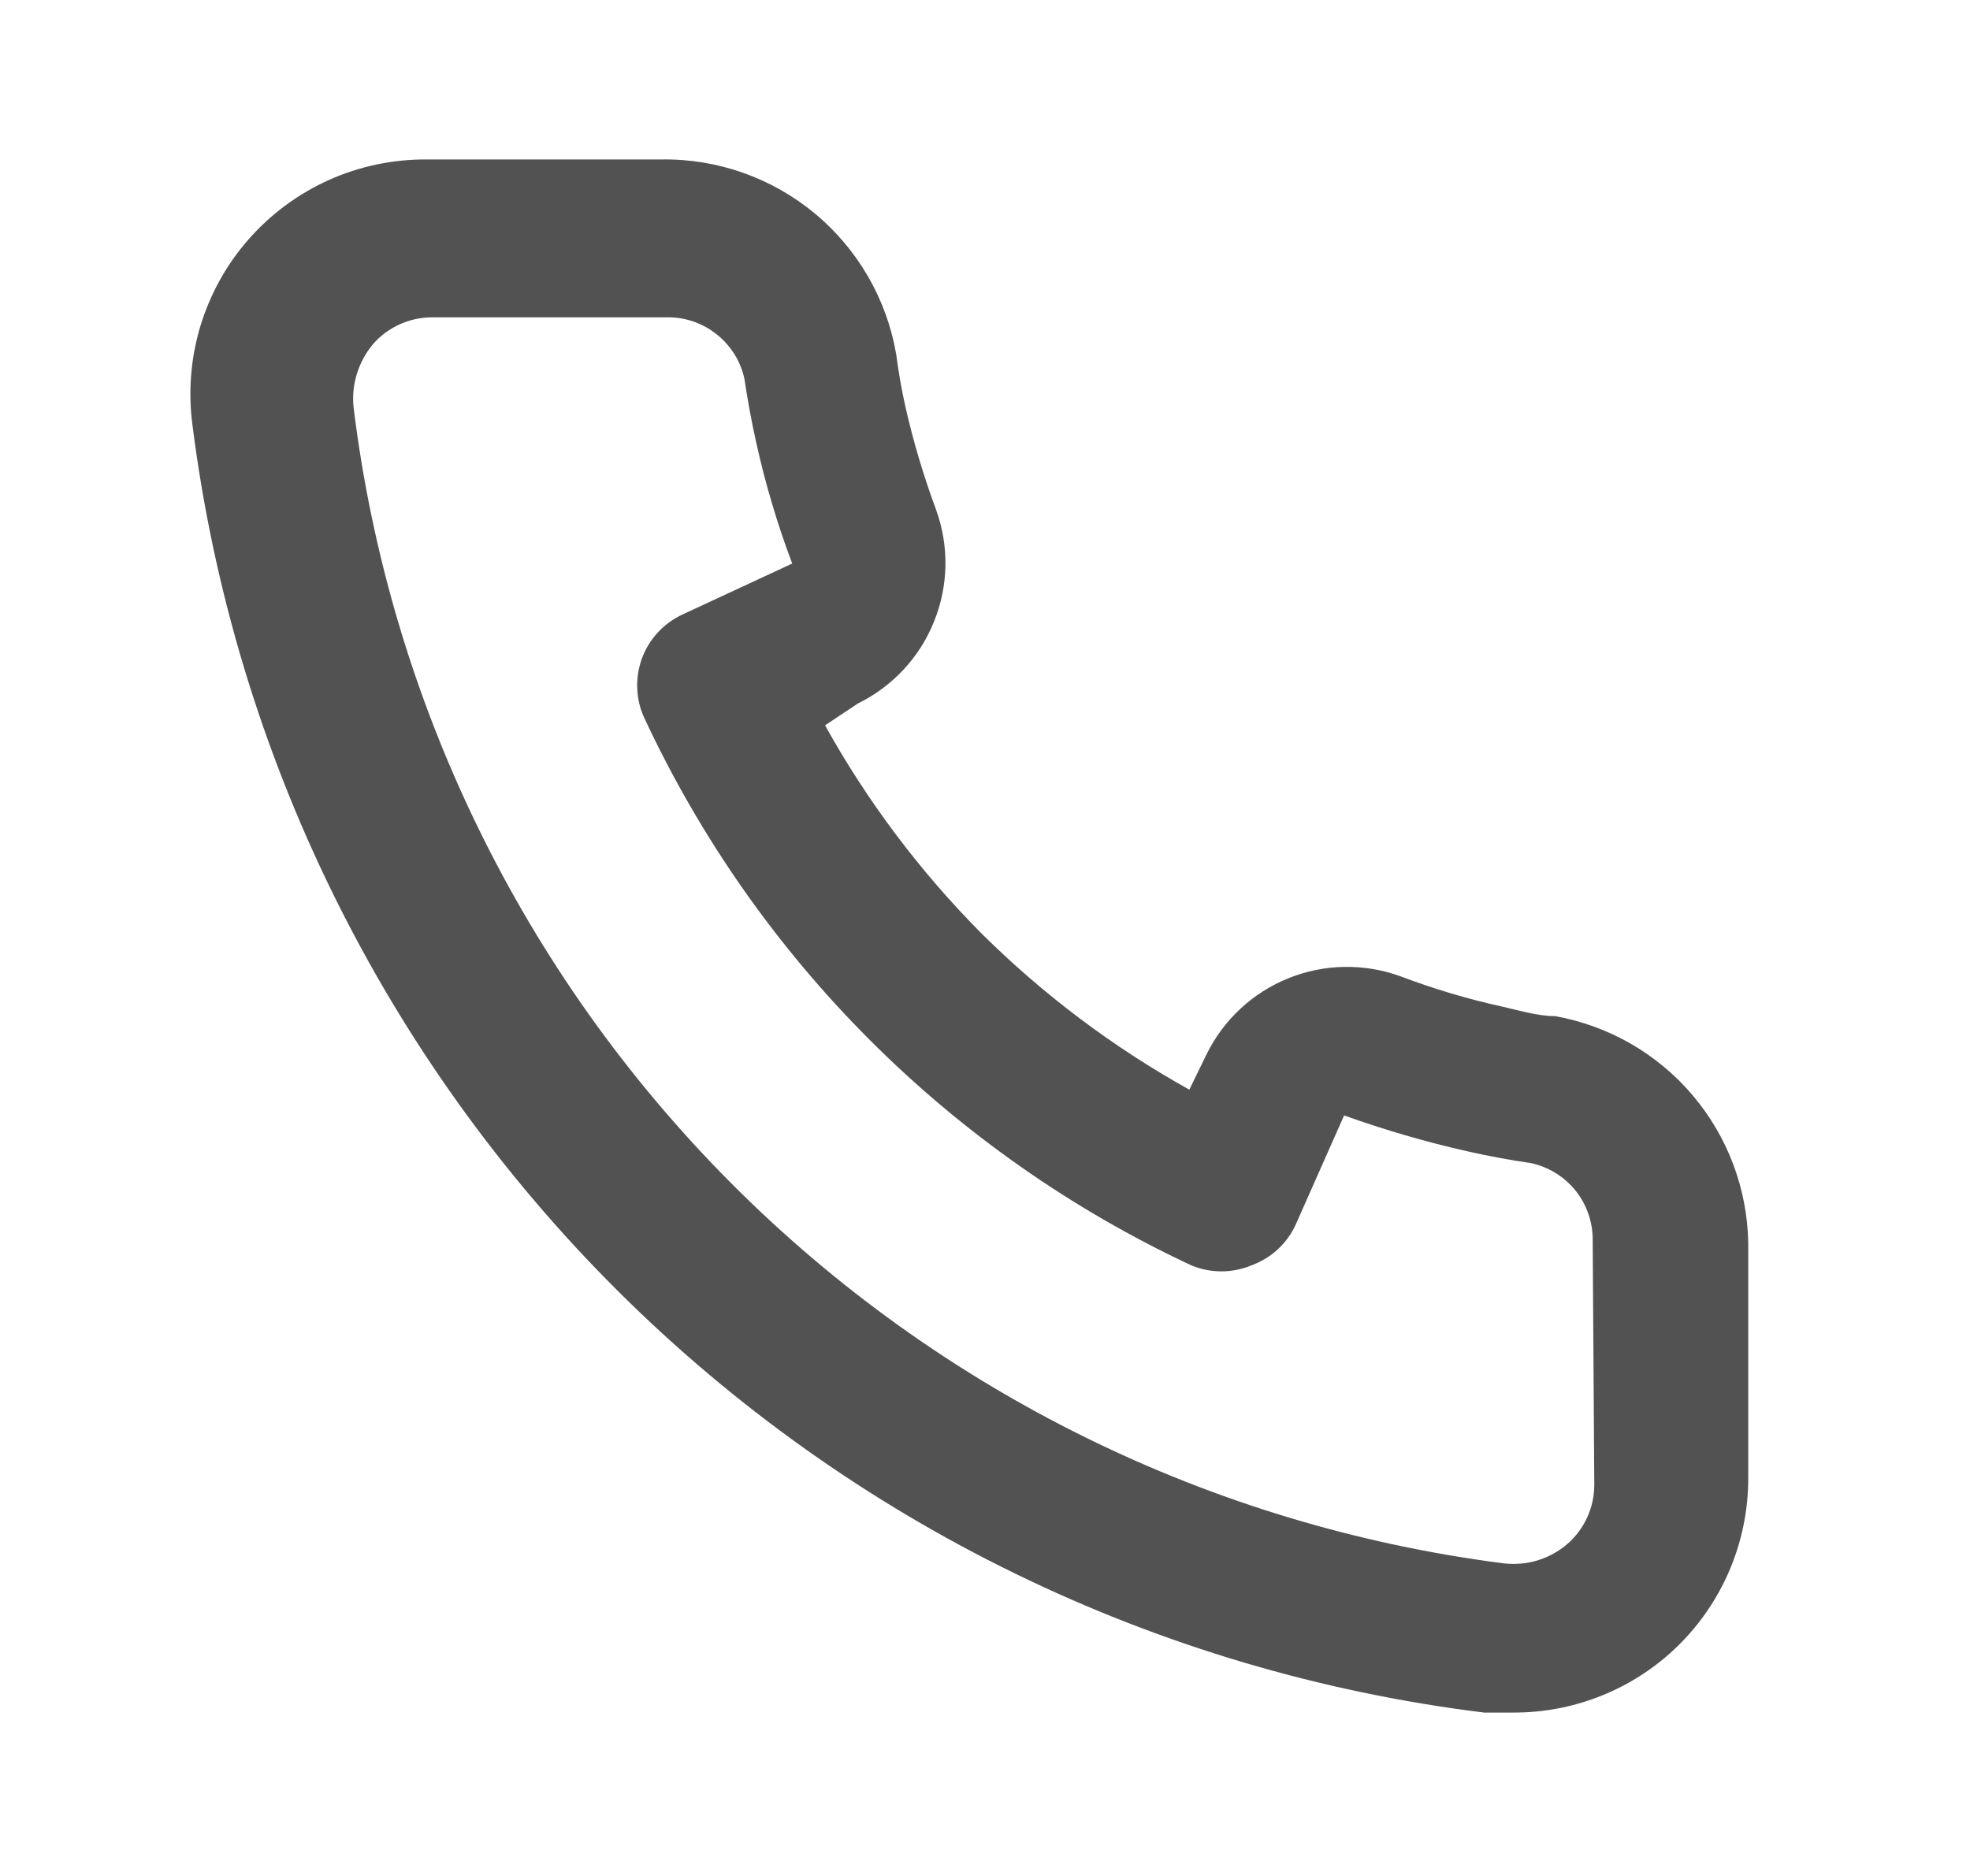
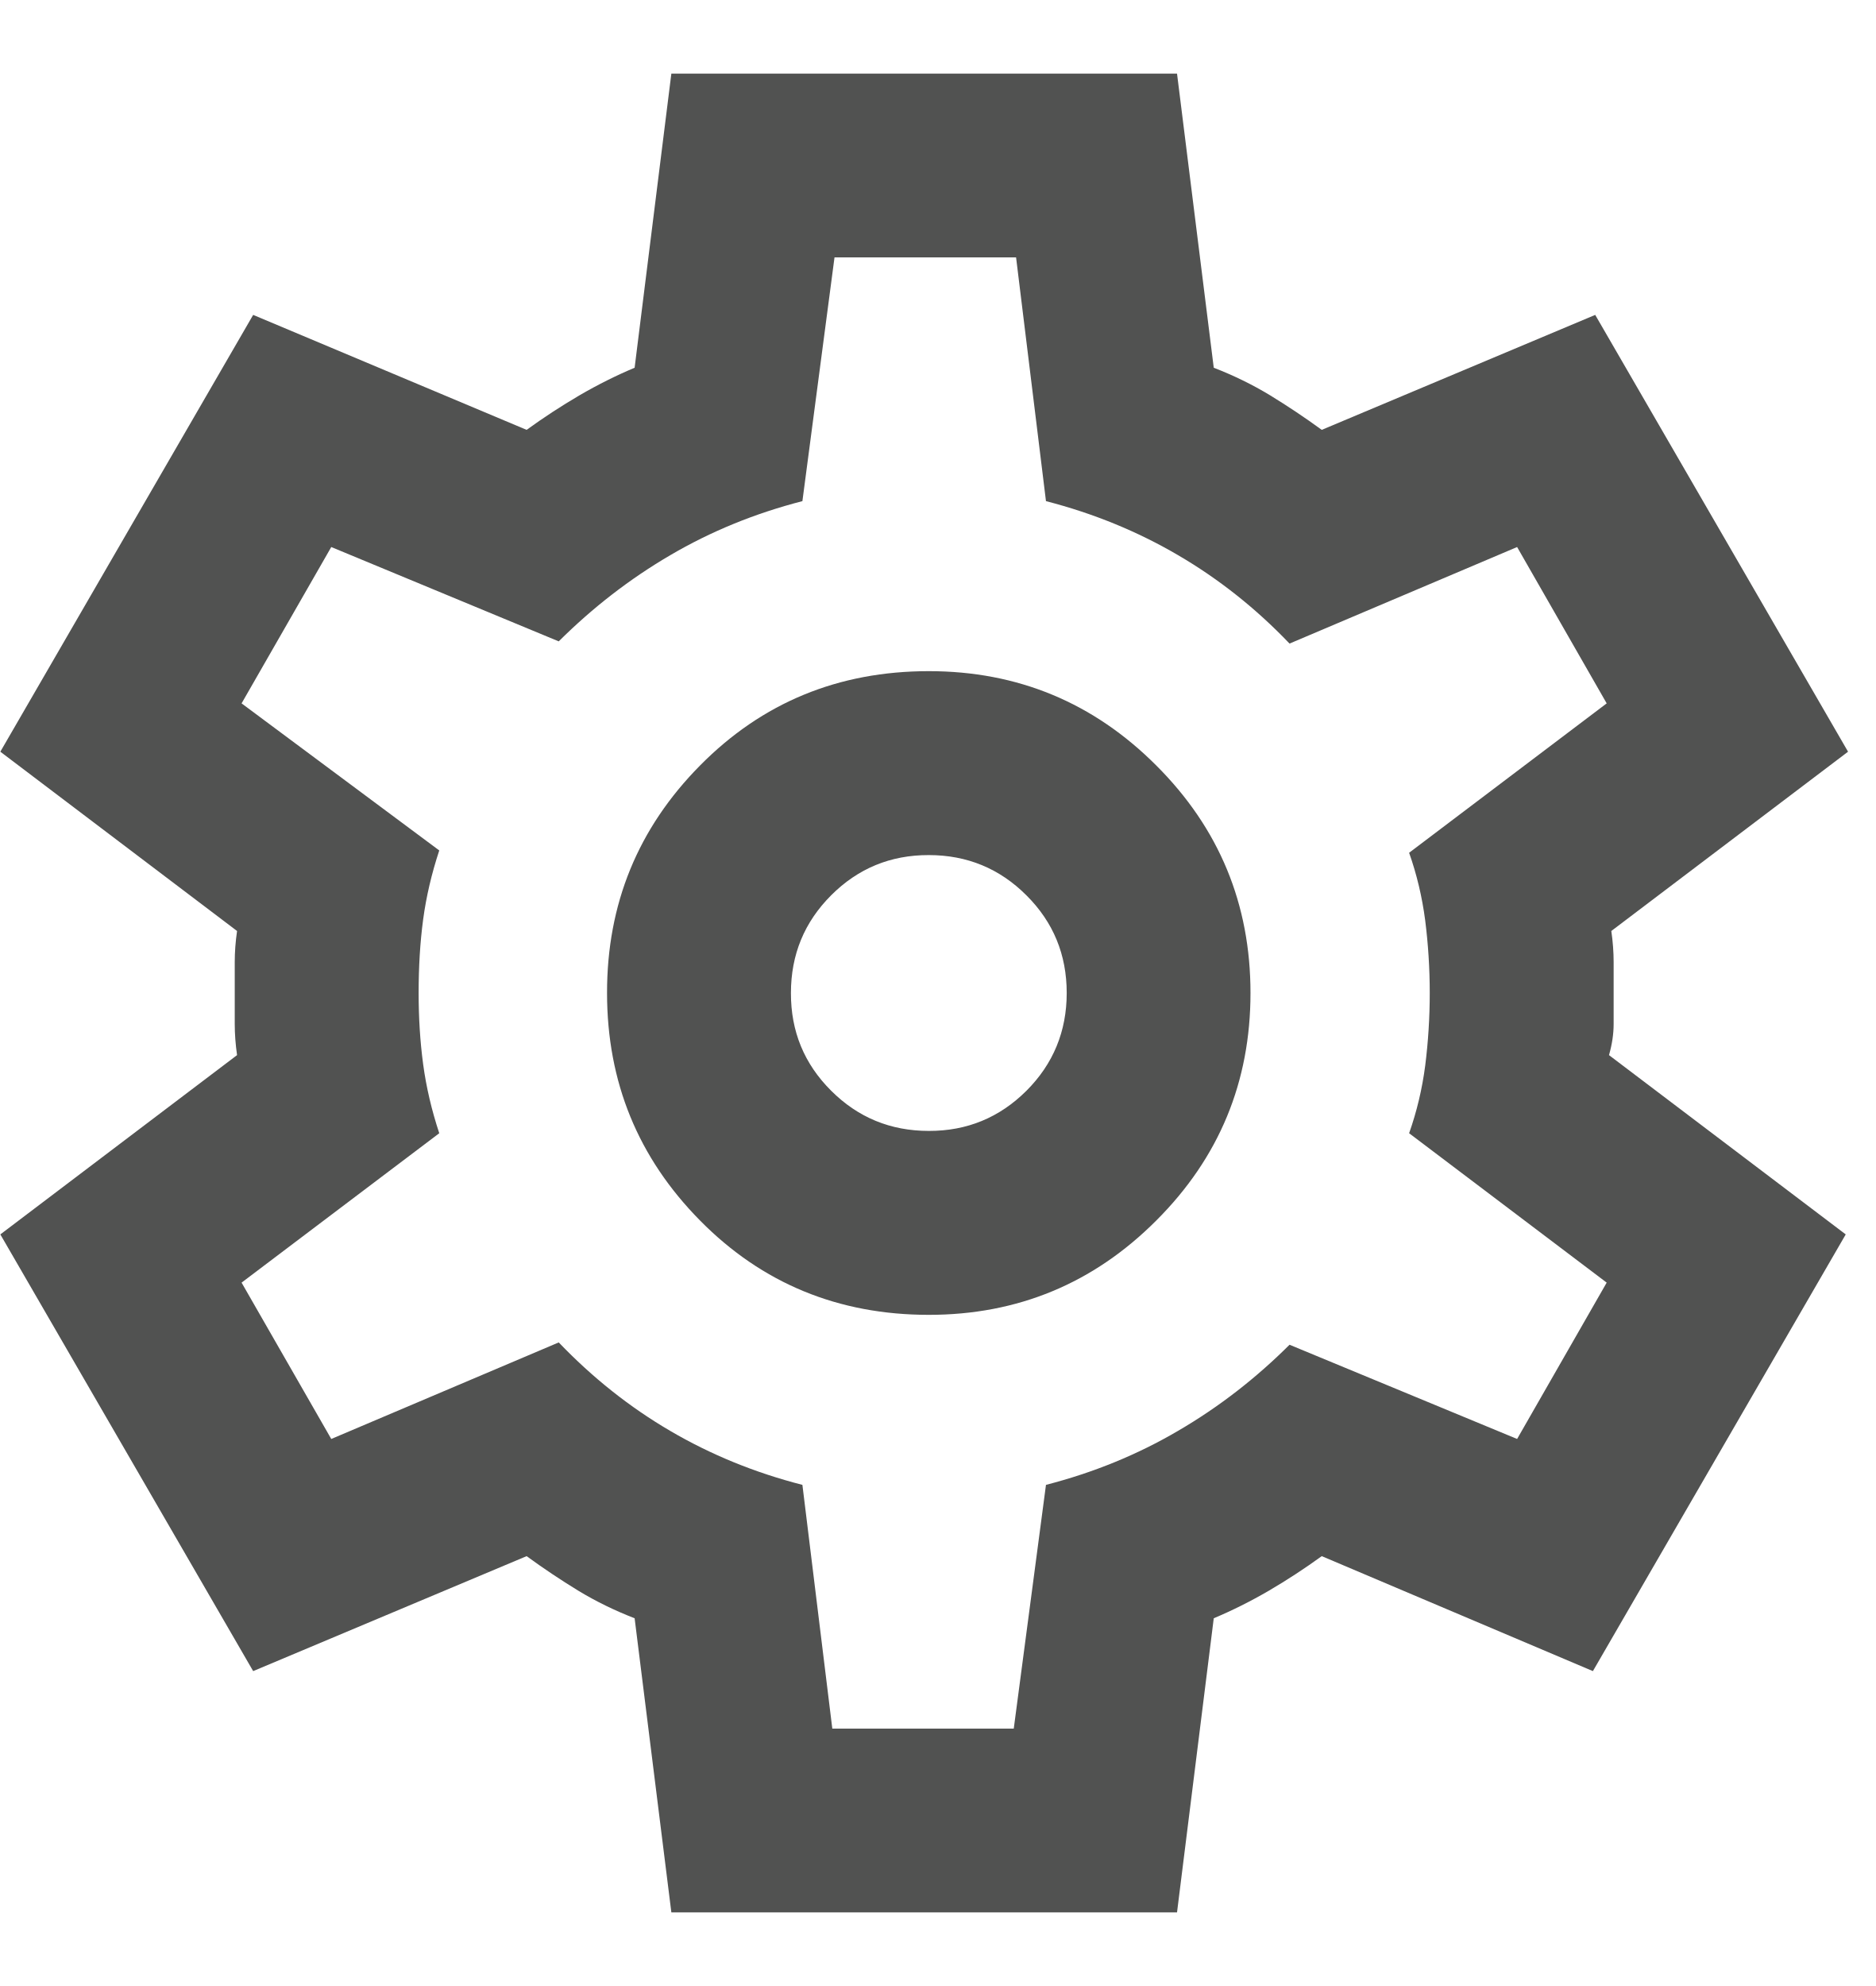
- <svg xmlns="http://www.w3.org/2000/svg" width="21" height="20" viewBox="0 0 21 20" fill="none">
-   <path d="M16.578 10.833C16.395 10.833 16.203 10.775 16.02 10.733C15.648 10.652 15.284 10.543 14.928 10.408C14.541 10.268 14.116 10.275 13.735 10.429C13.353 10.583 13.042 10.872 12.861 11.242L12.678 11.617C11.866 11.165 11.12 10.604 10.461 9.95C9.807 9.291 9.246 8.545 8.795 7.733L9.145 7.5C9.514 7.319 9.804 7.008 9.957 6.626C10.111 6.245 10.119 5.82 9.978 5.433C9.846 5.077 9.737 4.712 9.653 4.342C9.611 4.158 9.578 3.967 9.553 3.775C9.452 3.188 9.144 2.656 8.686 2.276C8.228 1.896 7.649 1.691 7.053 1.7H4.553C4.194 1.697 3.838 1.771 3.51 1.917C3.182 2.064 2.89 2.279 2.652 2.549C2.415 2.818 2.239 3.136 2.135 3.48C2.032 3.824 2.004 4.186 2.053 4.542C2.497 8.033 4.091 11.277 6.584 13.761C9.077 16.244 12.327 17.827 15.82 18.258H16.136C16.751 18.259 17.344 18.034 17.803 17.625C18.067 17.389 18.277 17.1 18.421 16.777C18.564 16.454 18.638 16.104 18.636 15.75V13.25C18.626 12.671 18.415 12.114 18.04 11.673C17.665 11.232 17.148 10.936 16.578 10.833V10.833ZM16.995 15.833C16.994 15.952 16.969 16.069 16.92 16.176C16.871 16.284 16.8 16.38 16.711 16.458C16.618 16.539 16.509 16.599 16.392 16.635C16.274 16.671 16.15 16.681 16.028 16.667C12.907 16.267 10.008 14.839 7.789 12.609C5.569 10.378 4.155 7.473 3.77 4.35C3.756 4.228 3.768 4.104 3.804 3.987C3.84 3.87 3.899 3.761 3.978 3.667C4.056 3.578 4.152 3.507 4.26 3.458C4.368 3.409 4.485 3.384 4.603 3.383H7.103C7.297 3.379 7.486 3.442 7.638 3.563C7.79 3.683 7.896 3.852 7.936 4.042C7.97 4.269 8.011 4.494 8.061 4.717C8.158 5.156 8.286 5.588 8.445 6.008L7.278 6.55C7.178 6.596 7.088 6.661 7.014 6.741C6.939 6.822 6.881 6.916 6.843 7.019C6.806 7.122 6.788 7.232 6.793 7.341C6.797 7.451 6.823 7.559 6.87 7.658C8.069 10.227 10.134 12.292 12.703 13.492C12.906 13.575 13.133 13.575 13.336 13.492C13.44 13.454 13.536 13.397 13.617 13.323C13.699 13.248 13.765 13.159 13.811 13.058L14.328 11.892C14.759 12.046 15.198 12.174 15.645 12.275C15.867 12.325 16.092 12.367 16.32 12.4C16.509 12.441 16.678 12.546 16.799 12.698C16.919 12.85 16.982 13.04 16.978 13.233L16.995 15.833Z" fill="#515251" />
+ <svg xmlns="http://www.w3.org/2000/svg" width="17" height="18" viewBox="0 0 17 18" fill="none">
+   <path d="M6.086 17.333L5.753 14.667C5.572 14.597 5.402 14.514 5.242 14.417C5.082 14.319 4.926 14.215 4.774 14.104L2.295 15.146L0.003 11.188L2.149 9.563C2.135 9.465 2.128 9.371 2.128 9.281V8.719C2.128 8.629 2.135 8.535 2.149 8.438L0.003 6.813L2.295 2.854L4.774 3.896C4.927 3.785 5.086 3.681 5.253 3.583C5.42 3.486 5.586 3.403 5.753 3.333L6.086 0.667H10.67L11.003 3.333C11.184 3.403 11.354 3.486 11.514 3.583C11.674 3.681 11.83 3.785 11.982 3.896L14.461 2.854L16.753 6.813L14.607 8.438C14.621 8.535 14.628 8.629 14.628 8.719V9.281C14.628 9.371 14.614 9.465 14.586 9.563L16.732 11.188L14.44 15.146L11.982 14.104C11.829 14.215 11.67 14.319 11.503 14.417C11.336 14.514 11.17 14.597 11.003 14.667L10.67 17.333H6.086ZM8.42 11.917C9.225 11.917 9.913 11.632 10.482 11.062C11.052 10.493 11.336 9.806 11.336 9C11.336 8.194 11.052 7.507 10.482 6.938C9.913 6.368 9.225 6.083 8.42 6.083C7.6 6.083 6.909 6.368 6.346 6.938C5.783 7.507 5.502 8.194 5.503 9C5.503 9.806 5.784 10.493 6.346 11.062C6.908 11.632 7.6 11.917 8.42 11.917ZM8.42 10.25C8.072 10.25 7.777 10.128 7.534 9.885C7.29 9.642 7.169 9.347 7.17 9C7.17 8.653 7.291 8.358 7.535 8.114C7.778 7.871 8.073 7.749 8.42 7.75C8.767 7.75 9.062 7.872 9.305 8.115C9.549 8.358 9.67 8.653 9.67 9C9.67 9.347 9.548 9.643 9.305 9.886C9.061 10.129 8.766 10.251 8.42 10.25ZM7.545 15.667H9.19L9.482 13.458C9.913 13.347 10.312 13.184 10.68 12.968C11.049 12.753 11.385 12.492 11.69 12.188L13.753 13.042L14.565 11.625L12.774 10.271C12.843 10.076 12.892 9.872 12.92 9.657C12.947 9.442 12.961 9.223 12.961 9C12.961 8.778 12.947 8.559 12.92 8.344C12.892 8.129 12.843 7.924 12.774 7.729L14.565 6.375L13.753 4.958L11.69 5.833C11.385 5.514 11.048 5.247 10.68 5.032C10.313 4.817 9.913 4.653 9.482 4.542L9.211 2.333H7.565L7.274 4.542C6.843 4.653 6.444 4.816 6.076 5.032C5.708 5.247 5.372 5.508 5.065 5.813L3.003 4.958L2.19 6.375L3.982 7.708C3.913 7.917 3.864 8.125 3.836 8.333C3.808 8.542 3.795 8.764 3.795 9C3.795 9.222 3.808 9.438 3.836 9.646C3.864 9.854 3.913 10.062 3.982 10.271L2.19 11.625L3.003 13.042L5.065 12.167C5.371 12.486 5.708 12.754 6.076 12.969C6.445 13.185 6.844 13.348 7.274 13.458L7.545 15.667Z" fill="#515251" />
</svg>
